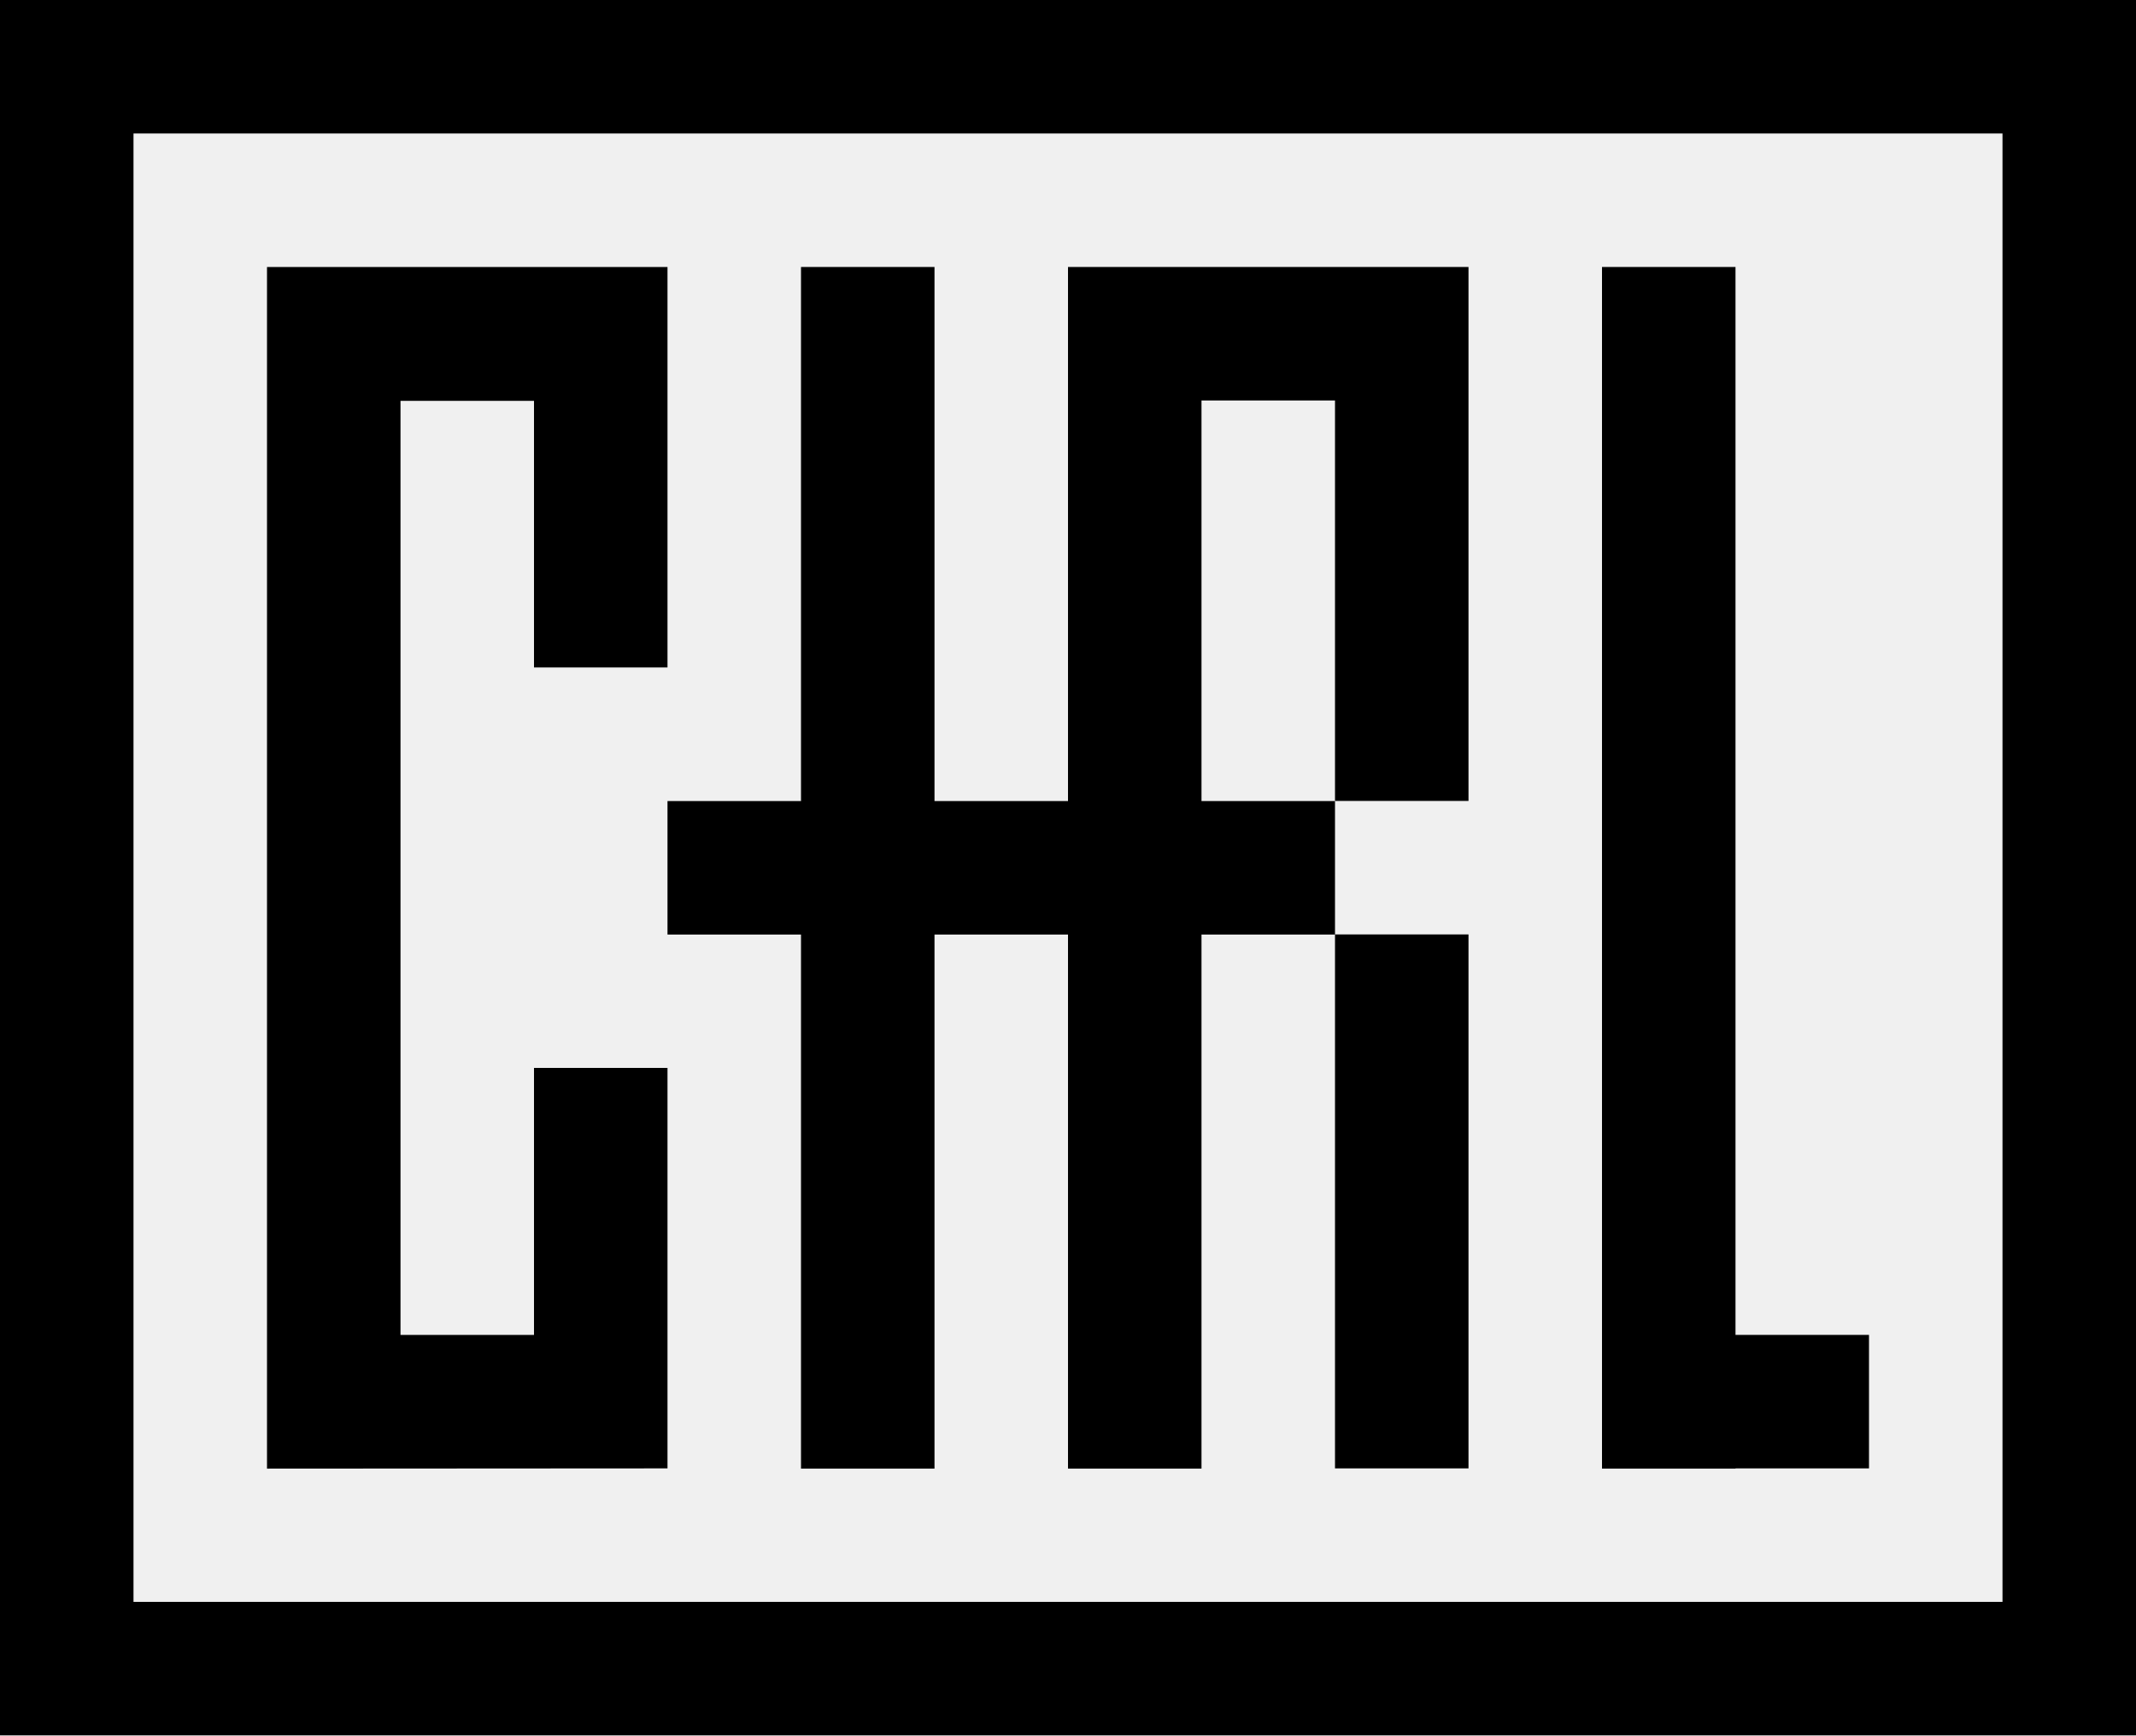
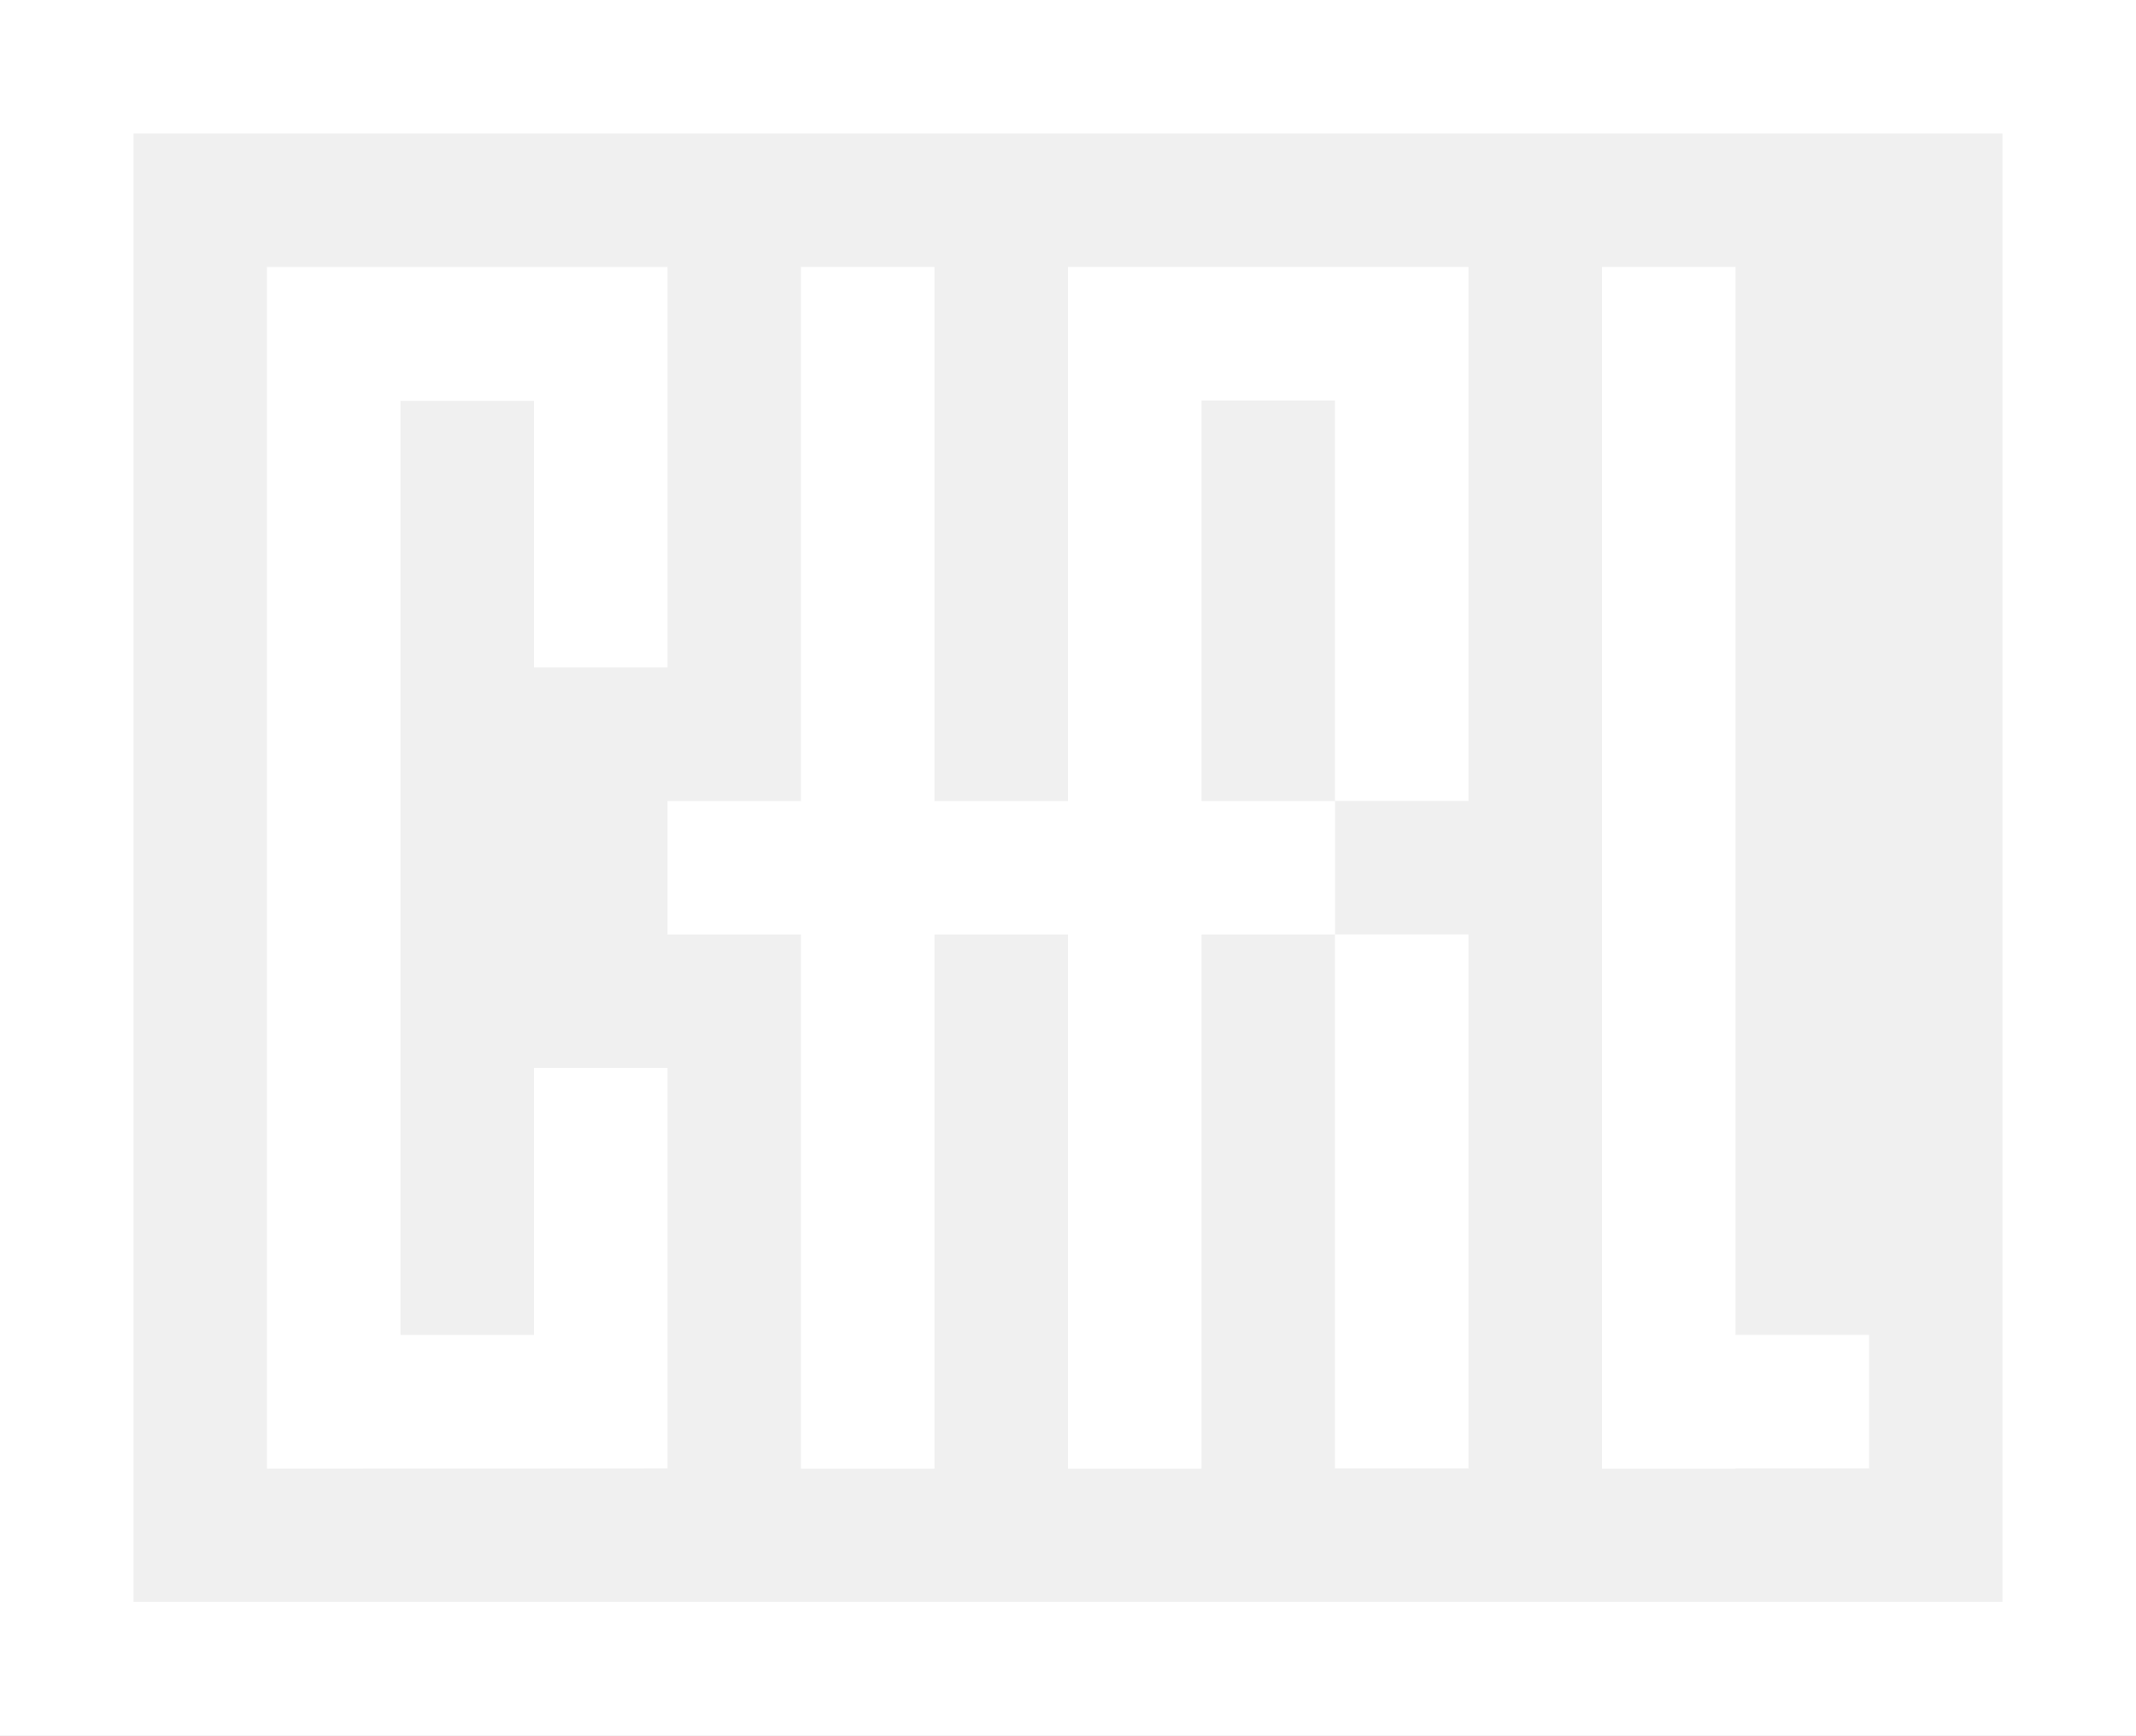
<svg xmlns="http://www.w3.org/2000/svg" id="Layer_2" data-name="Layer 2" viewBox="0 0 700 568.75">
  <defs>
    <style>
      .cls-1 {
-         fill: currentColor;
+         fill: #fff;
        stroke-width: 0px;
      }
    </style>
  </defs>
  <g id="Layer_1-2" data-name="Layer 1">
    <polygon class="cls-1" points="218.75 481.25 218.75 437.5 218.75 350 175 350 175 437.5 131.25 437.5 131.25 131.37 175 131.37 175 218.75 218.75 218.75 218.75 87.62 218.75 87.5 87.5 87.5 87.5 87.62 87.5 481.25 87.5 481.33 218.75 481.25" />
    <polygon class="cls-1" points="218.75 262.54 218.75 306.29 262.5 306.29 262.5 481.33 306.25 481.33 306.25 306.29 350 306.29 350 481.33 393.75 481.33 393.75 306.29 437.5 306.29 437.5 481.25 481.25 481.25 481.25 306.25 437.5 306.25 437.5 262.54 393.75 262.54 393.75 131.25 437.5 131.25 437.5 262.5 481.25 262.5 481.25 131.25 481.25 87.5 437.5 87.5 393.75 87.5 350 87.5 350 131.25 350 262.54 306.25 262.54 306.25 87.5 262.5 87.5 262.5 262.54 218.75 262.54" />
    <polygon class="cls-1" points="568.75 481.25 612.5 481.25 612.5 437.5 568.75 437.5 568.75 87.5 525 87.5 525 481.25 525 481.33 568.75 481.33 568.75 481.25" />
    <path class="cls-1" d="m656.25,0H0v568.75h700V0h-43.75Zm0,525H43.75V43.75h612.5v481.25Z" />
  </g>
</svg>
